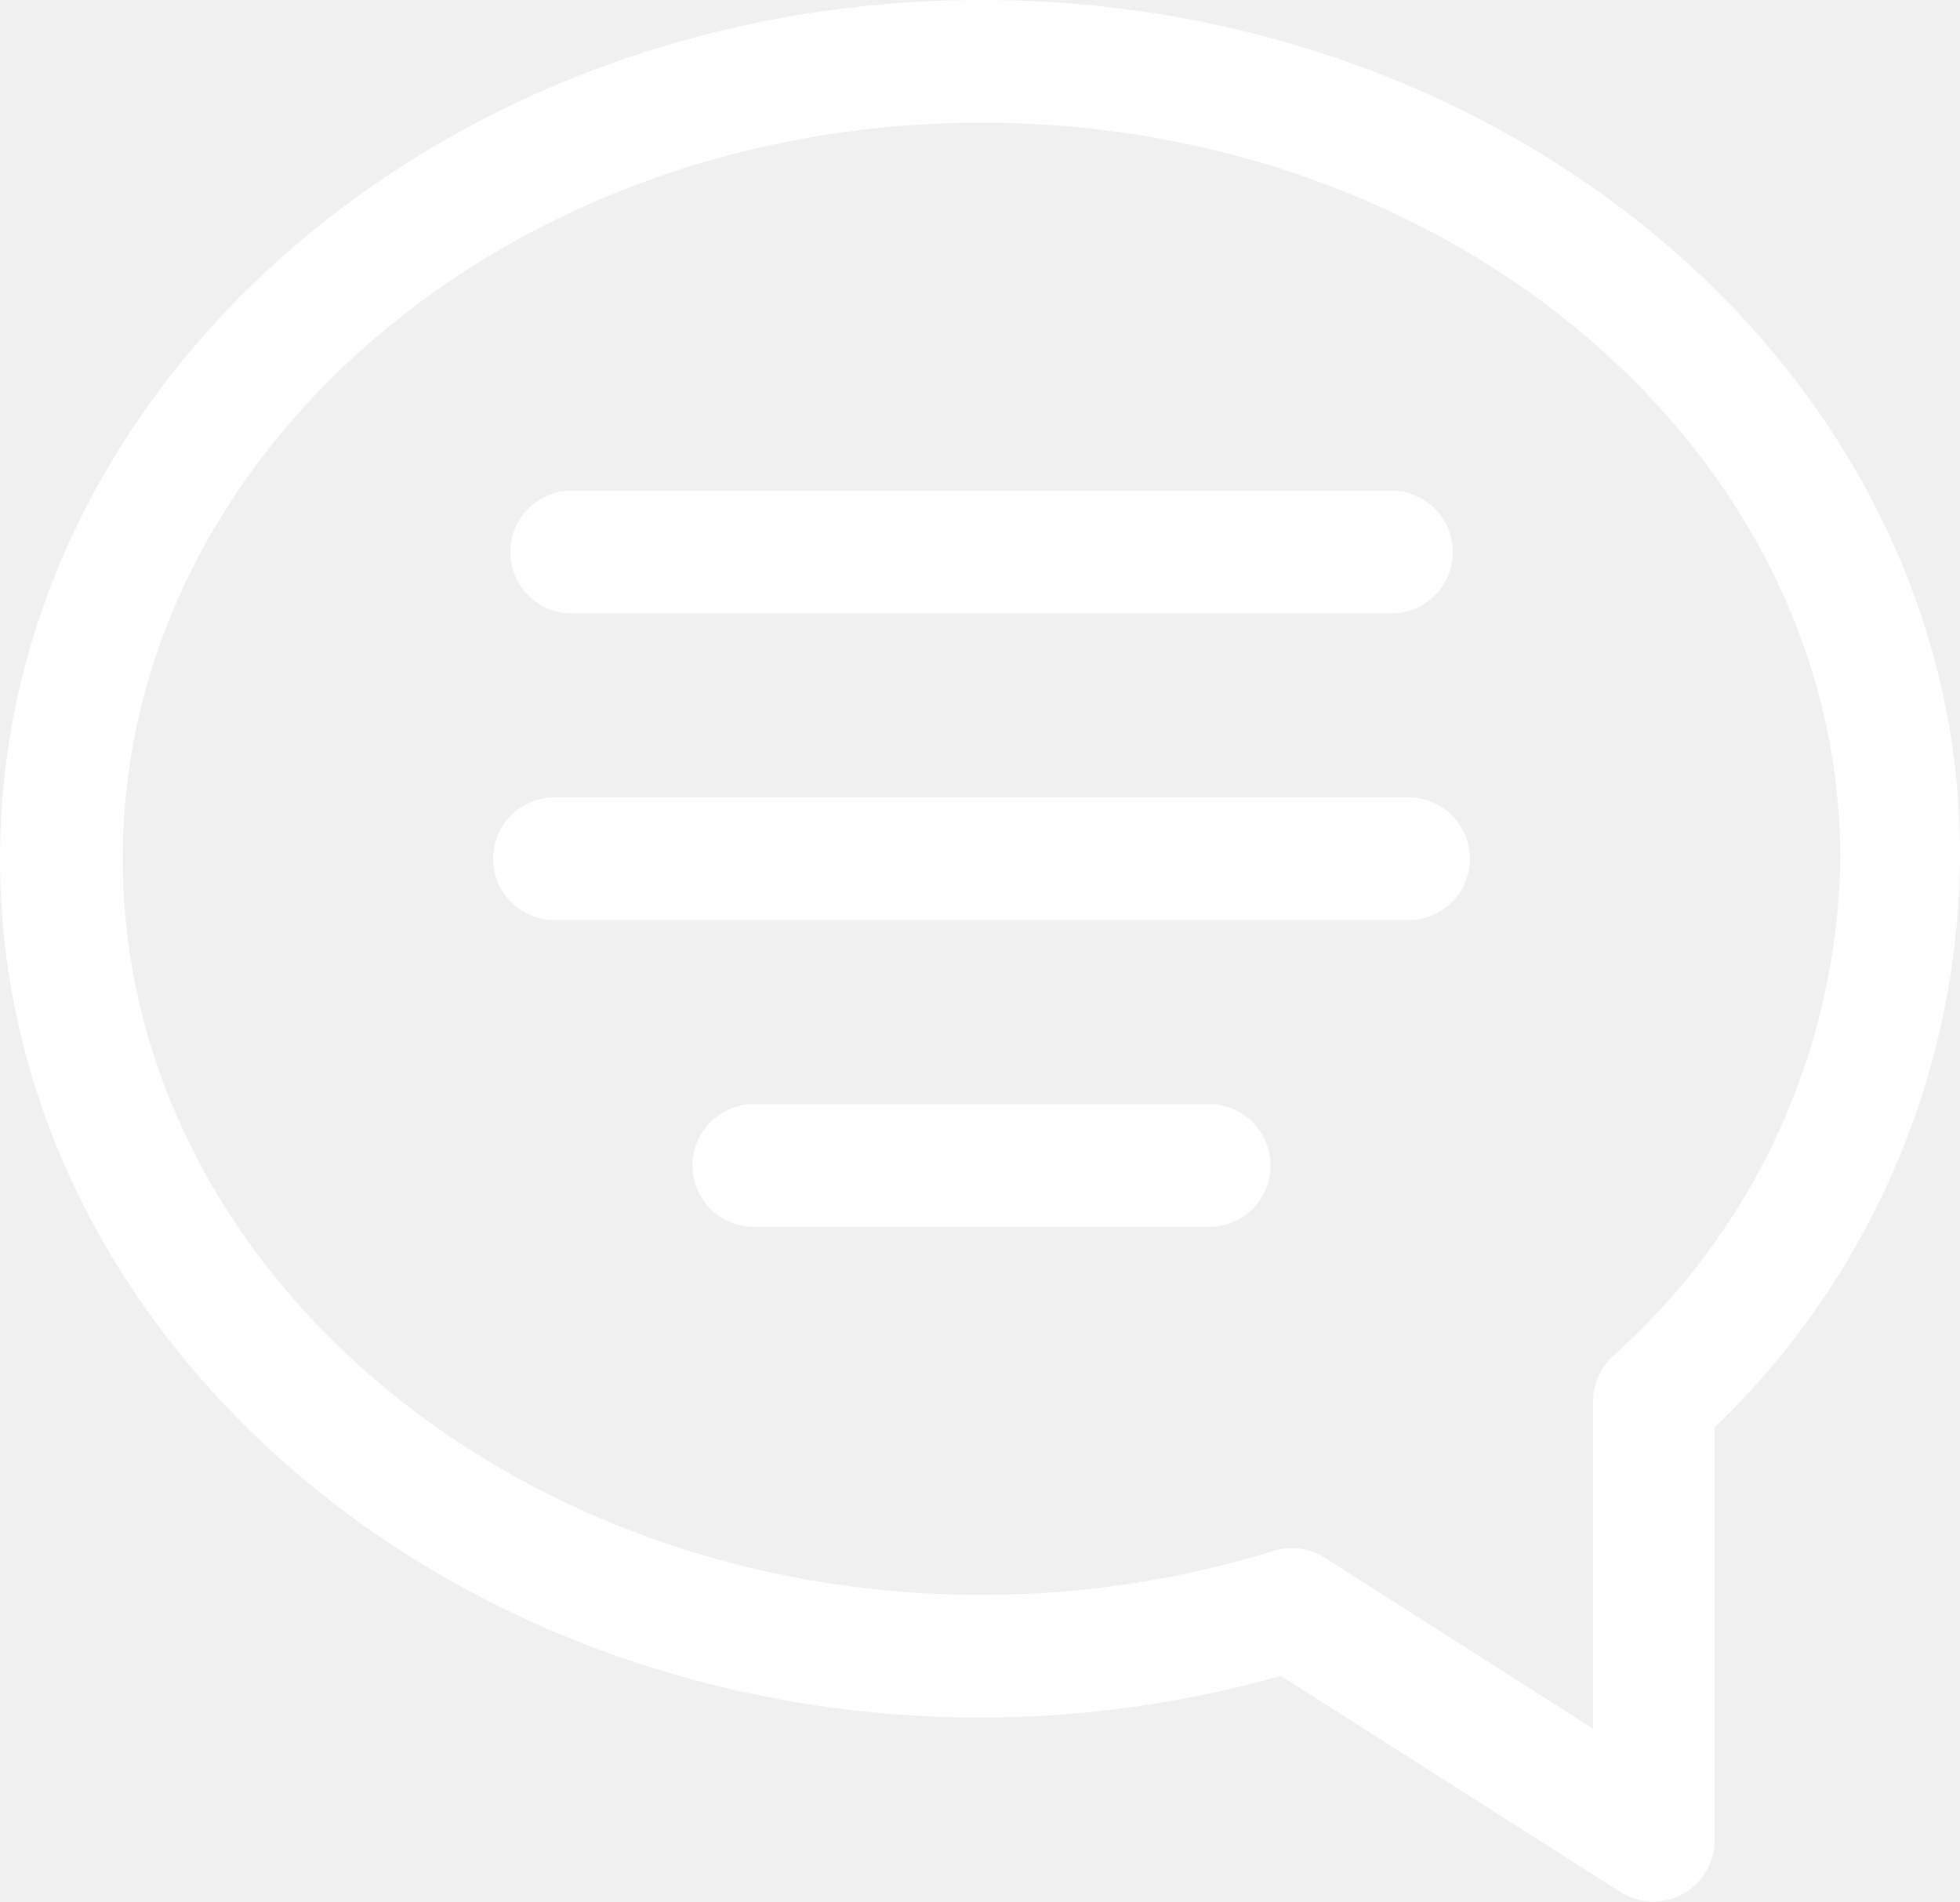
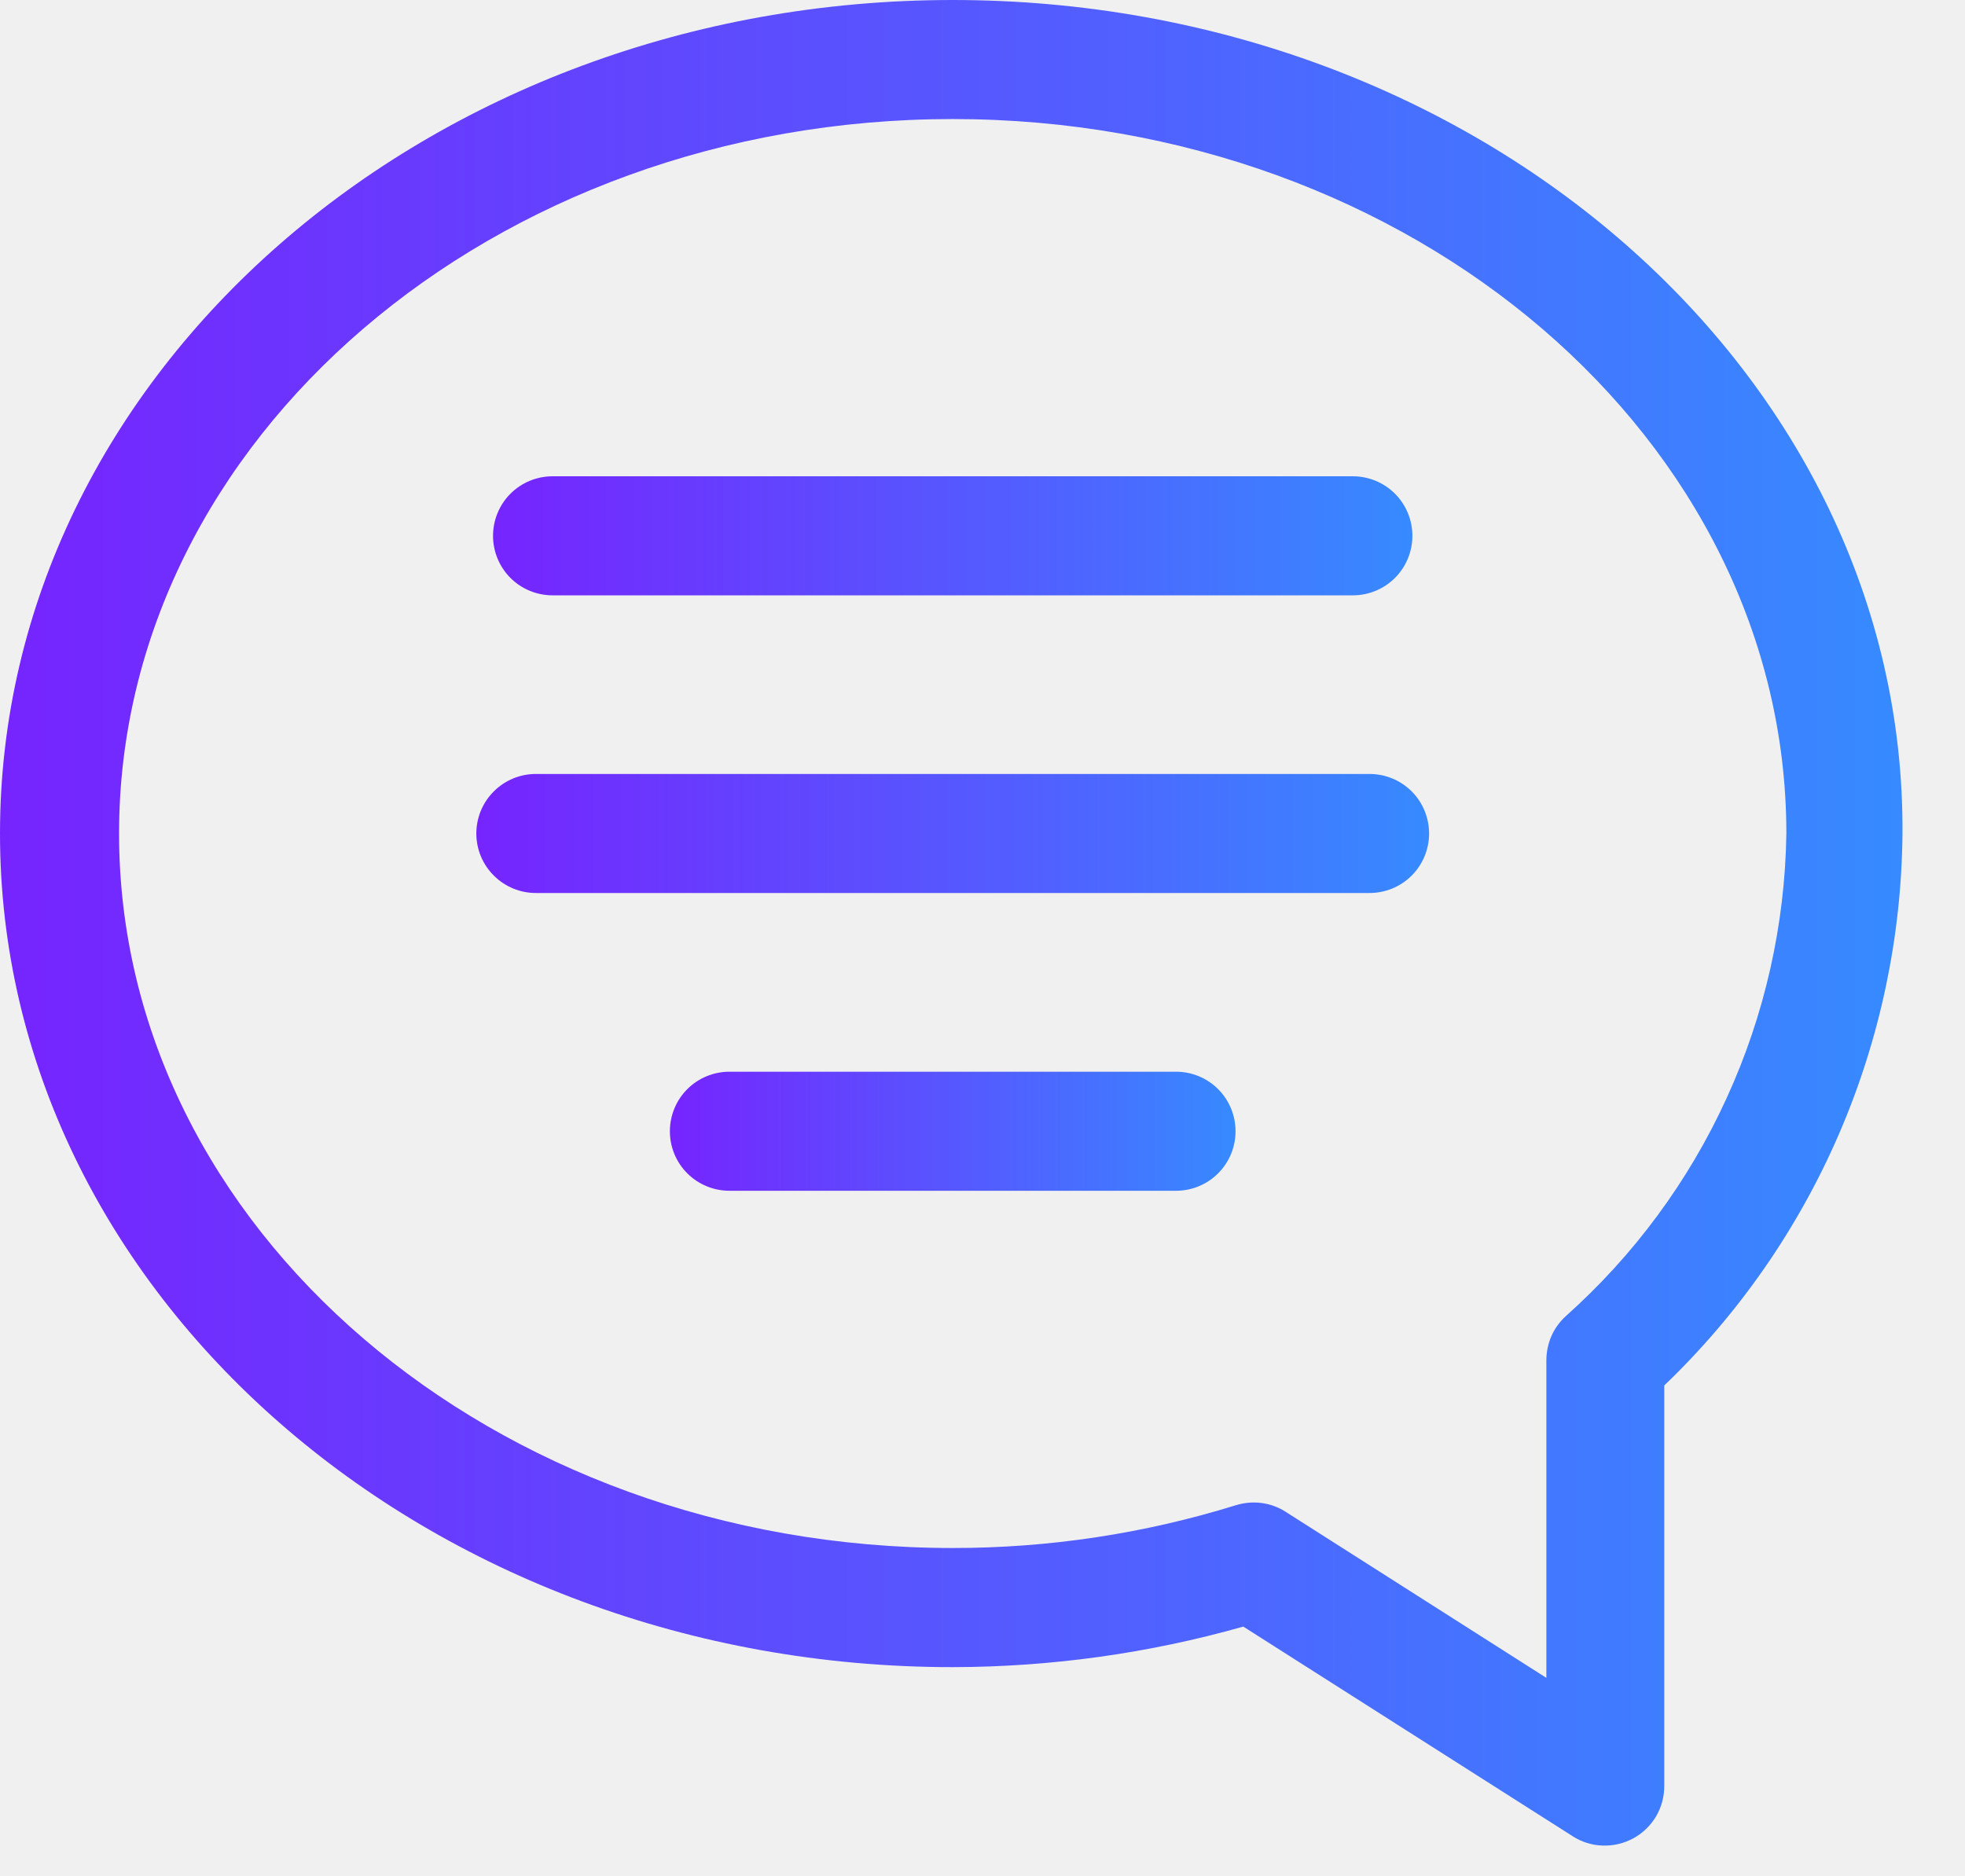
- <svg xmlns="http://www.w3.org/2000/svg" width="21.301" height="20.666" viewBox="0 0 21.301 20.666">
-   <g id="chat-bubble-line" transform="translate(-1.333 -1.667)">
-     <path id="Path_165" data-name="Path 165" d="M12,1.667C6.12,1.667,1.333,5.854,1.333,11S6.12,20.333,12,20.333a12,12,0,0,0,3.253-.453l3.687,2.347a.667.667,0,0,0,1.027-.56V17.18A8.667,8.667,0,0,0,22.634,11C22.667,5.853,17.88,1.667,12,1.667Zm6.86,14.74a.667.667,0,0,0-.213.487v3.56l-2.92-1.86a.667.667,0,0,0-.553-.073A10.667,10.667,0,0,1,12,19c-5.147,0-9.333-3.587-9.333-8S6.855,3,12,3s9.333,3.587,9.333,8a7.387,7.387,0,0,1-2.473,5.407Z" fill="#fff" />
-     <path id="Path_166" data-name="Path 166" d="M16.667,10.333H7.333a.667.667,0,0,0,0,1.333h9.333a.667.667,0,0,0,0-1.333Z" fill="#fff" />
-     <path id="Path_167" data-name="Path 167" d="M14.5,13.667h-5A.667.667,0,0,0,9.5,15h5a.667.667,0,0,0,0-1.333Z" fill="#fff" />
-     <path id="Path_168" data-name="Path 168" d="M7.52,8.333h8.96A.667.667,0,0,0,16.48,7H7.52a.667.667,0,0,0,0,1.333Z" fill="#fff" />
-   </g>
+ <svg xmlns="http://www.w3.org/2000/svg" width="22" height="21" viewBox="0 0 22 21" fill="none">
+   <path d="M10.667 0C4.787 0 0 4.187 0 9.333C0 14.48 4.787 18.667 10.667 18.667C11.767 18.665 12.861 18.513 13.92 18.213L17.607 20.56C17.707 20.625 17.823 20.661 17.943 20.665C18.062 20.669 18.181 20.641 18.286 20.584C18.391 20.527 18.479 20.442 18.54 20.34C18.601 20.237 18.633 20.12 18.633 20V15.513C19.468 14.713 20.133 13.754 20.591 12.693C21.049 11.631 21.29 10.489 21.3 9.333C21.333 4.187 16.547 0 10.667 0ZM17.527 14.74C17.46 14.802 17.406 14.877 17.369 14.961C17.333 15.045 17.314 15.135 17.313 15.227V18.787L14.393 16.927C14.312 16.875 14.22 16.842 14.125 16.829C14.029 16.817 13.932 16.825 13.84 16.853C12.812 17.172 11.743 17.334 10.667 17.333C5.52 17.333 1.333 13.747 1.333 9.333C1.333 4.92 5.52 1.333 10.667 1.333C15.813 1.333 20 4.92 20 9.333C19.985 10.357 19.757 11.366 19.331 12.296C18.906 13.227 18.291 14.059 17.527 14.74Z" fill="url(#paint0_linear_200_3488)" />
+   <path d="M15.333 8.666H6C5.823 8.666 5.654 8.736 5.529 8.861C5.403 8.986 5.333 9.156 5.333 9.333C5.333 9.509 5.403 9.679 5.529 9.804C5.654 9.929 5.823 9.999 6 9.999H15.333C15.51 9.999 15.68 9.929 15.805 9.804C15.93 9.679 16 9.509 16 9.333C16 9.156 15.93 8.986 15.805 8.861C15.68 8.736 15.51 8.666 15.333 8.666Z" fill="url(#paint1_linear_200_3488)" />
+   <path d="M13.167 12H8.167C7.99 12 7.82 12.07 7.695 12.195C7.57 12.32 7.5 12.49 7.5 12.667C7.5 12.844 7.57 13.013 7.695 13.138C7.82 13.263 7.99 13.333 8.167 13.333H13.167C13.344 13.333 13.513 13.263 13.638 13.138C13.763 13.013 13.833 12.844 13.833 12.667C13.833 12.49 13.763 12.32 13.638 12.195C13.513 12.07 13.344 12 13.167 12Z" fill="url(#paint2_linear_200_3488)" />
+   <path d="M6.187 6.666H15.147C15.323 6.666 15.493 6.596 15.618 6.471C15.743 6.346 15.813 6.176 15.813 6C15.813 5.823 15.743 5.653 15.618 5.528C15.493 5.403 15.323 5.333 15.147 5.333H6.187C6.01 5.333 5.84 5.403 5.715 5.528C5.59 5.653 5.52 5.823 5.52 6C5.52 6.176 5.59 6.346 5.715 6.471C5.84 6.596 6.01 6.666 6.187 6.666Z" fill="url(#paint3_linear_200_3488)" />
+   <defs>
+     <linearGradient id="paint0_linear_200_3488" x1="-1.45944e-07" y1="9" x2="21.5" y2="9" gradientUnits="userSpaceOnUse">
+       <stop stop-color="#7624FE" />
+       <stop offset="1" stop-color="#368BFF" />
+     </linearGradient>
+     <linearGradient id="paint1_linear_200_3488" x1="5.333" y1="9.247" x2="16.1" y2="9.247" gradientUnits="userSpaceOnUse">
+       <stop stop-color="#7624FE" />
+       <stop offset="1" stop-color="#368BFF" />
+     </linearGradient>
+     <linearGradient id="paint2_linear_200_3488" x1="7.5" y1="12.581" x2="13.893" y2="12.581" gradientUnits="userSpaceOnUse">
+       <stop stop-color="#7624FE" />
+       <stop offset="1" stop-color="#368BFF" />
+     </linearGradient>
+     <linearGradient id="paint3_linear_200_3488" x1="5.52" y1="5.914" x2="15.91" y2="5.914" gradientUnits="userSpaceOnUse">
+       <stop stop-color="#7624FE" />
+       <stop offset="1" stop-color="#368BFF" />
+     </linearGradient>
+   </defs>
</svg>
